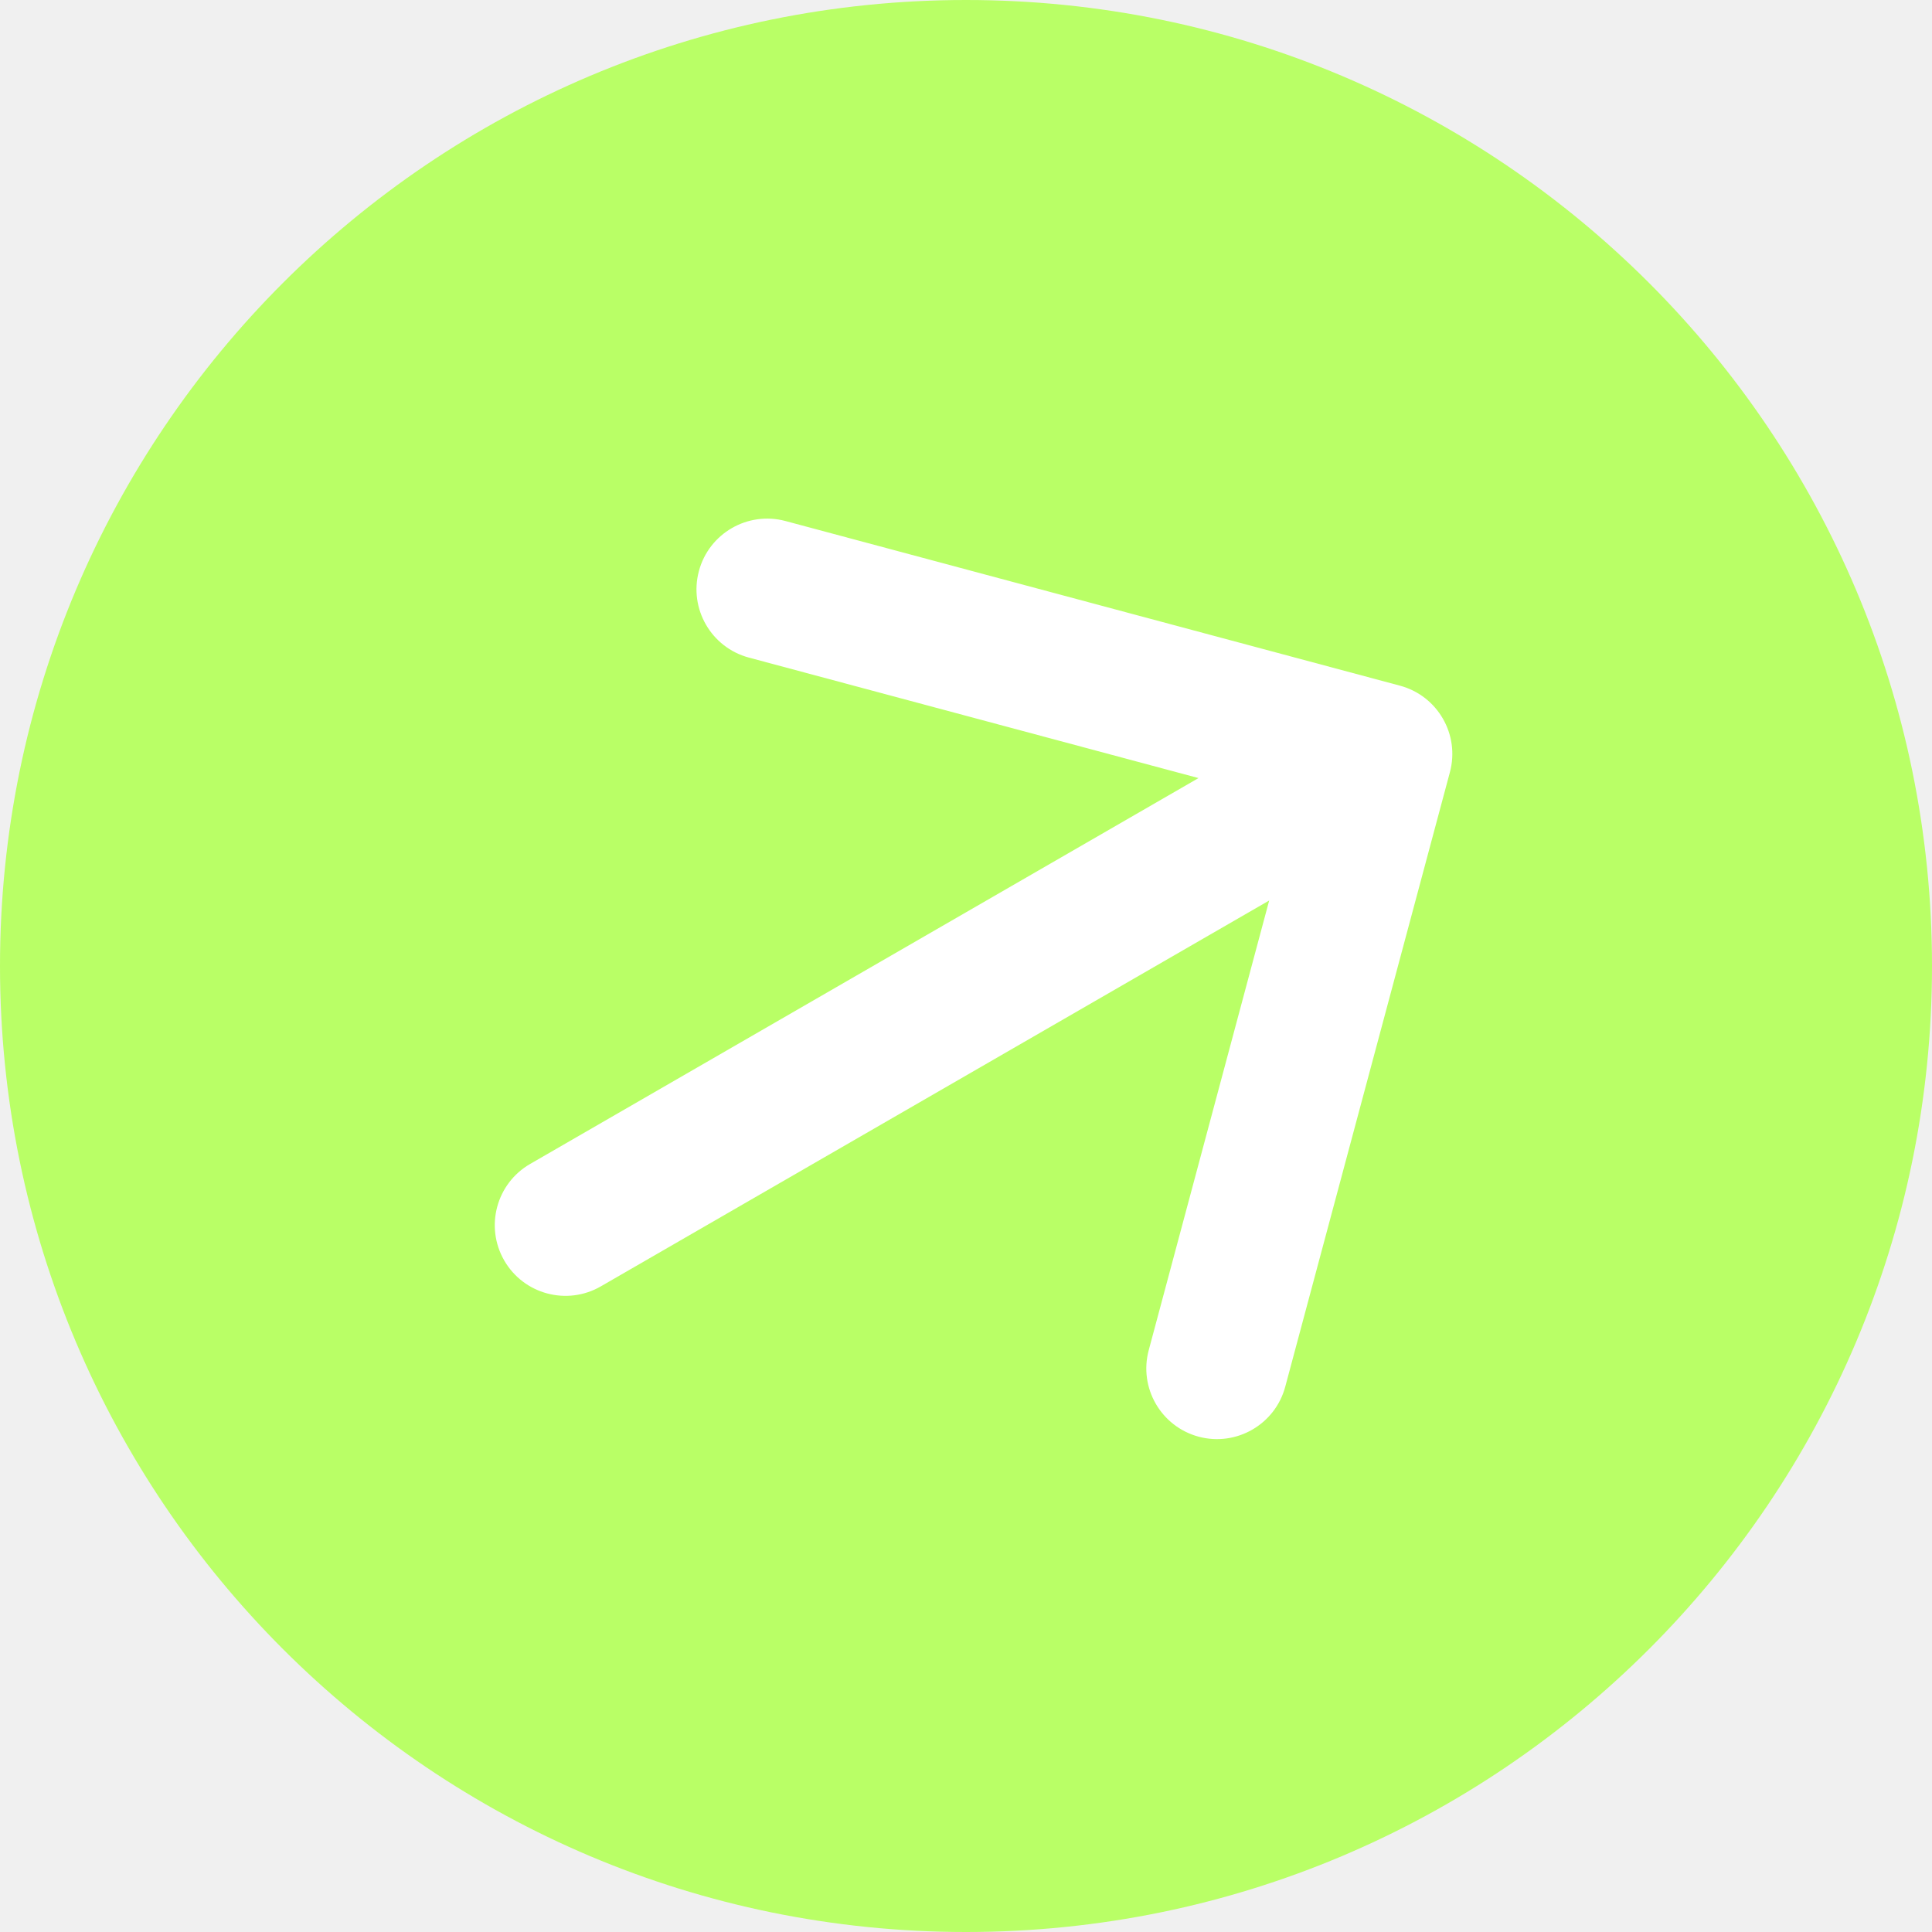
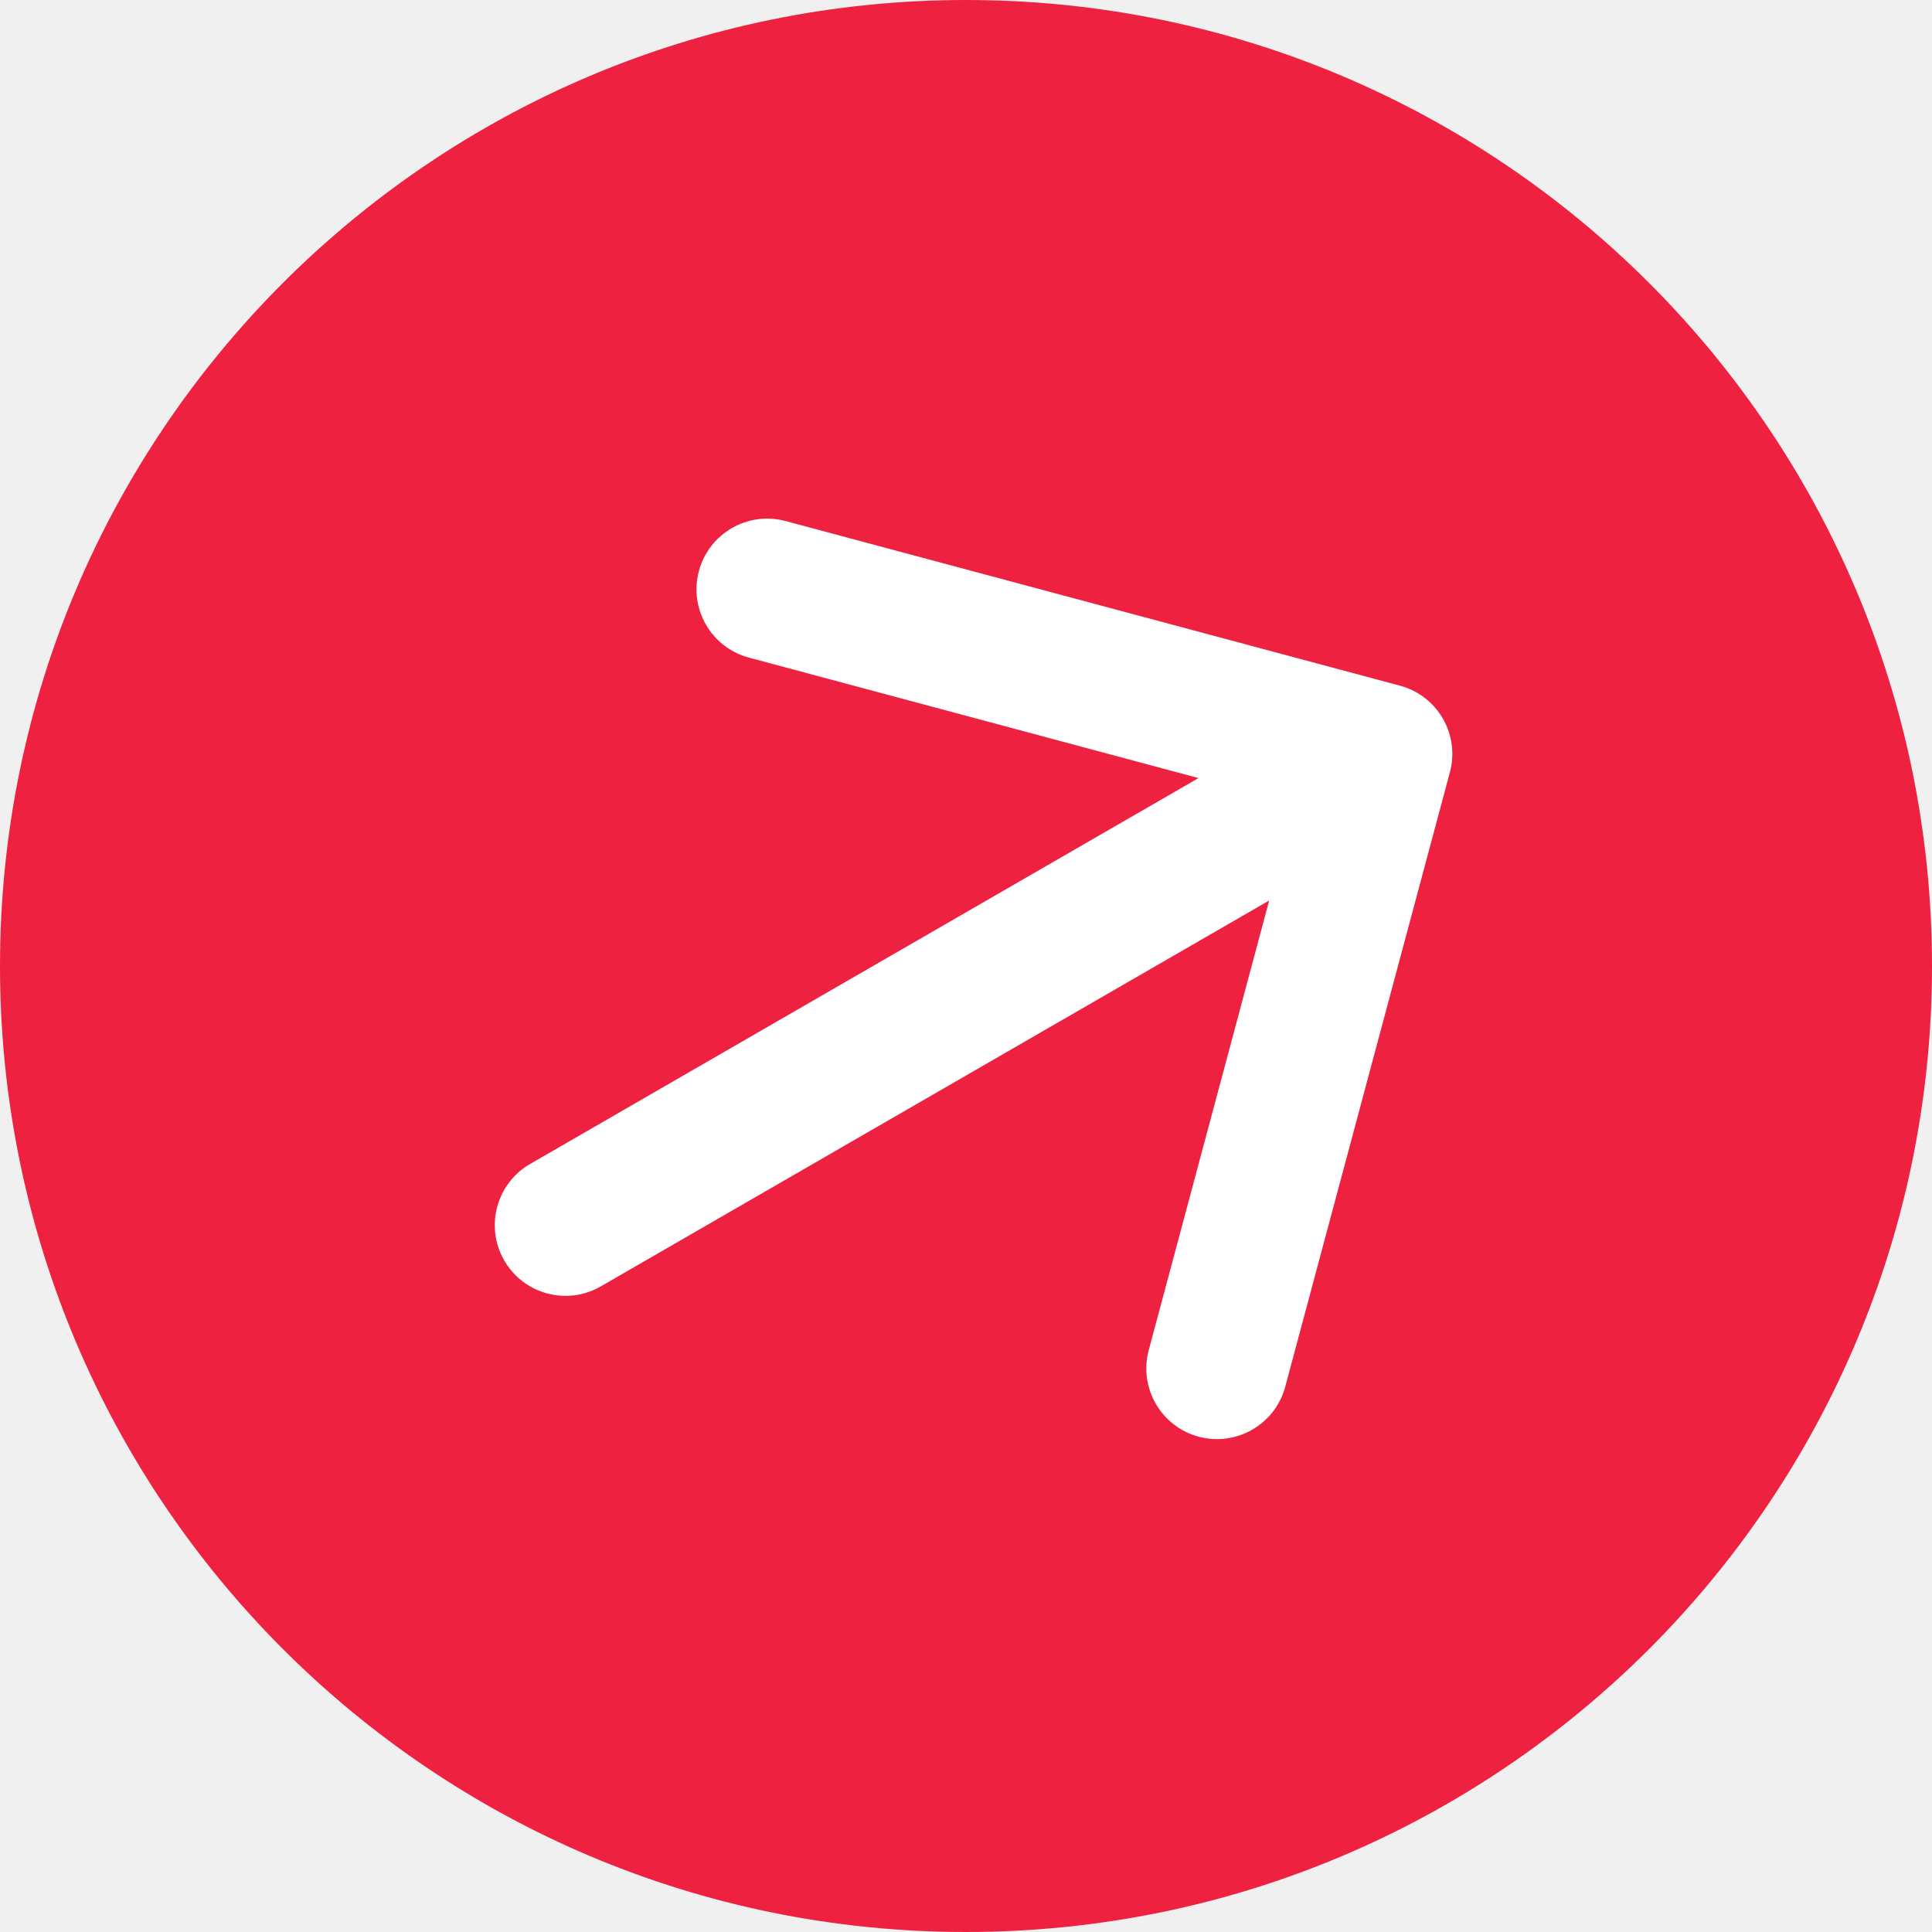
<svg xmlns="http://www.w3.org/2000/svg" width="41" height="41" viewBox="0 0 41 41" fill="none">
-   <circle cx="20.5" cy="20.5" r="20.5" fill="#B9FF66" />
+   <circle cx="20.5" cy="20.5" r="20.5" fill="#ee2140" />
  <path d="M11.25 24.701C10.533 25.115 10.287 26.032 10.701 26.75C11.115 27.467 12.033 27.713 12.75 27.299L11.25 24.701ZM30.769 16.388C30.984 15.588 30.509 14.765 29.709 14.551L16.669 11.057C15.869 10.843 15.046 11.318 14.832 12.118C14.617 12.918 15.092 13.74 15.892 13.955L27.483 17.061L24.378 28.652C24.163 29.452 24.638 30.274 25.438 30.489C26.238 30.703 27.061 30.228 27.275 29.428L30.769 16.388ZM12.75 27.299L30.071 17.299L28.571 14.701L11.25 24.701L12.75 27.299Z" fill="white" />
</svg>
